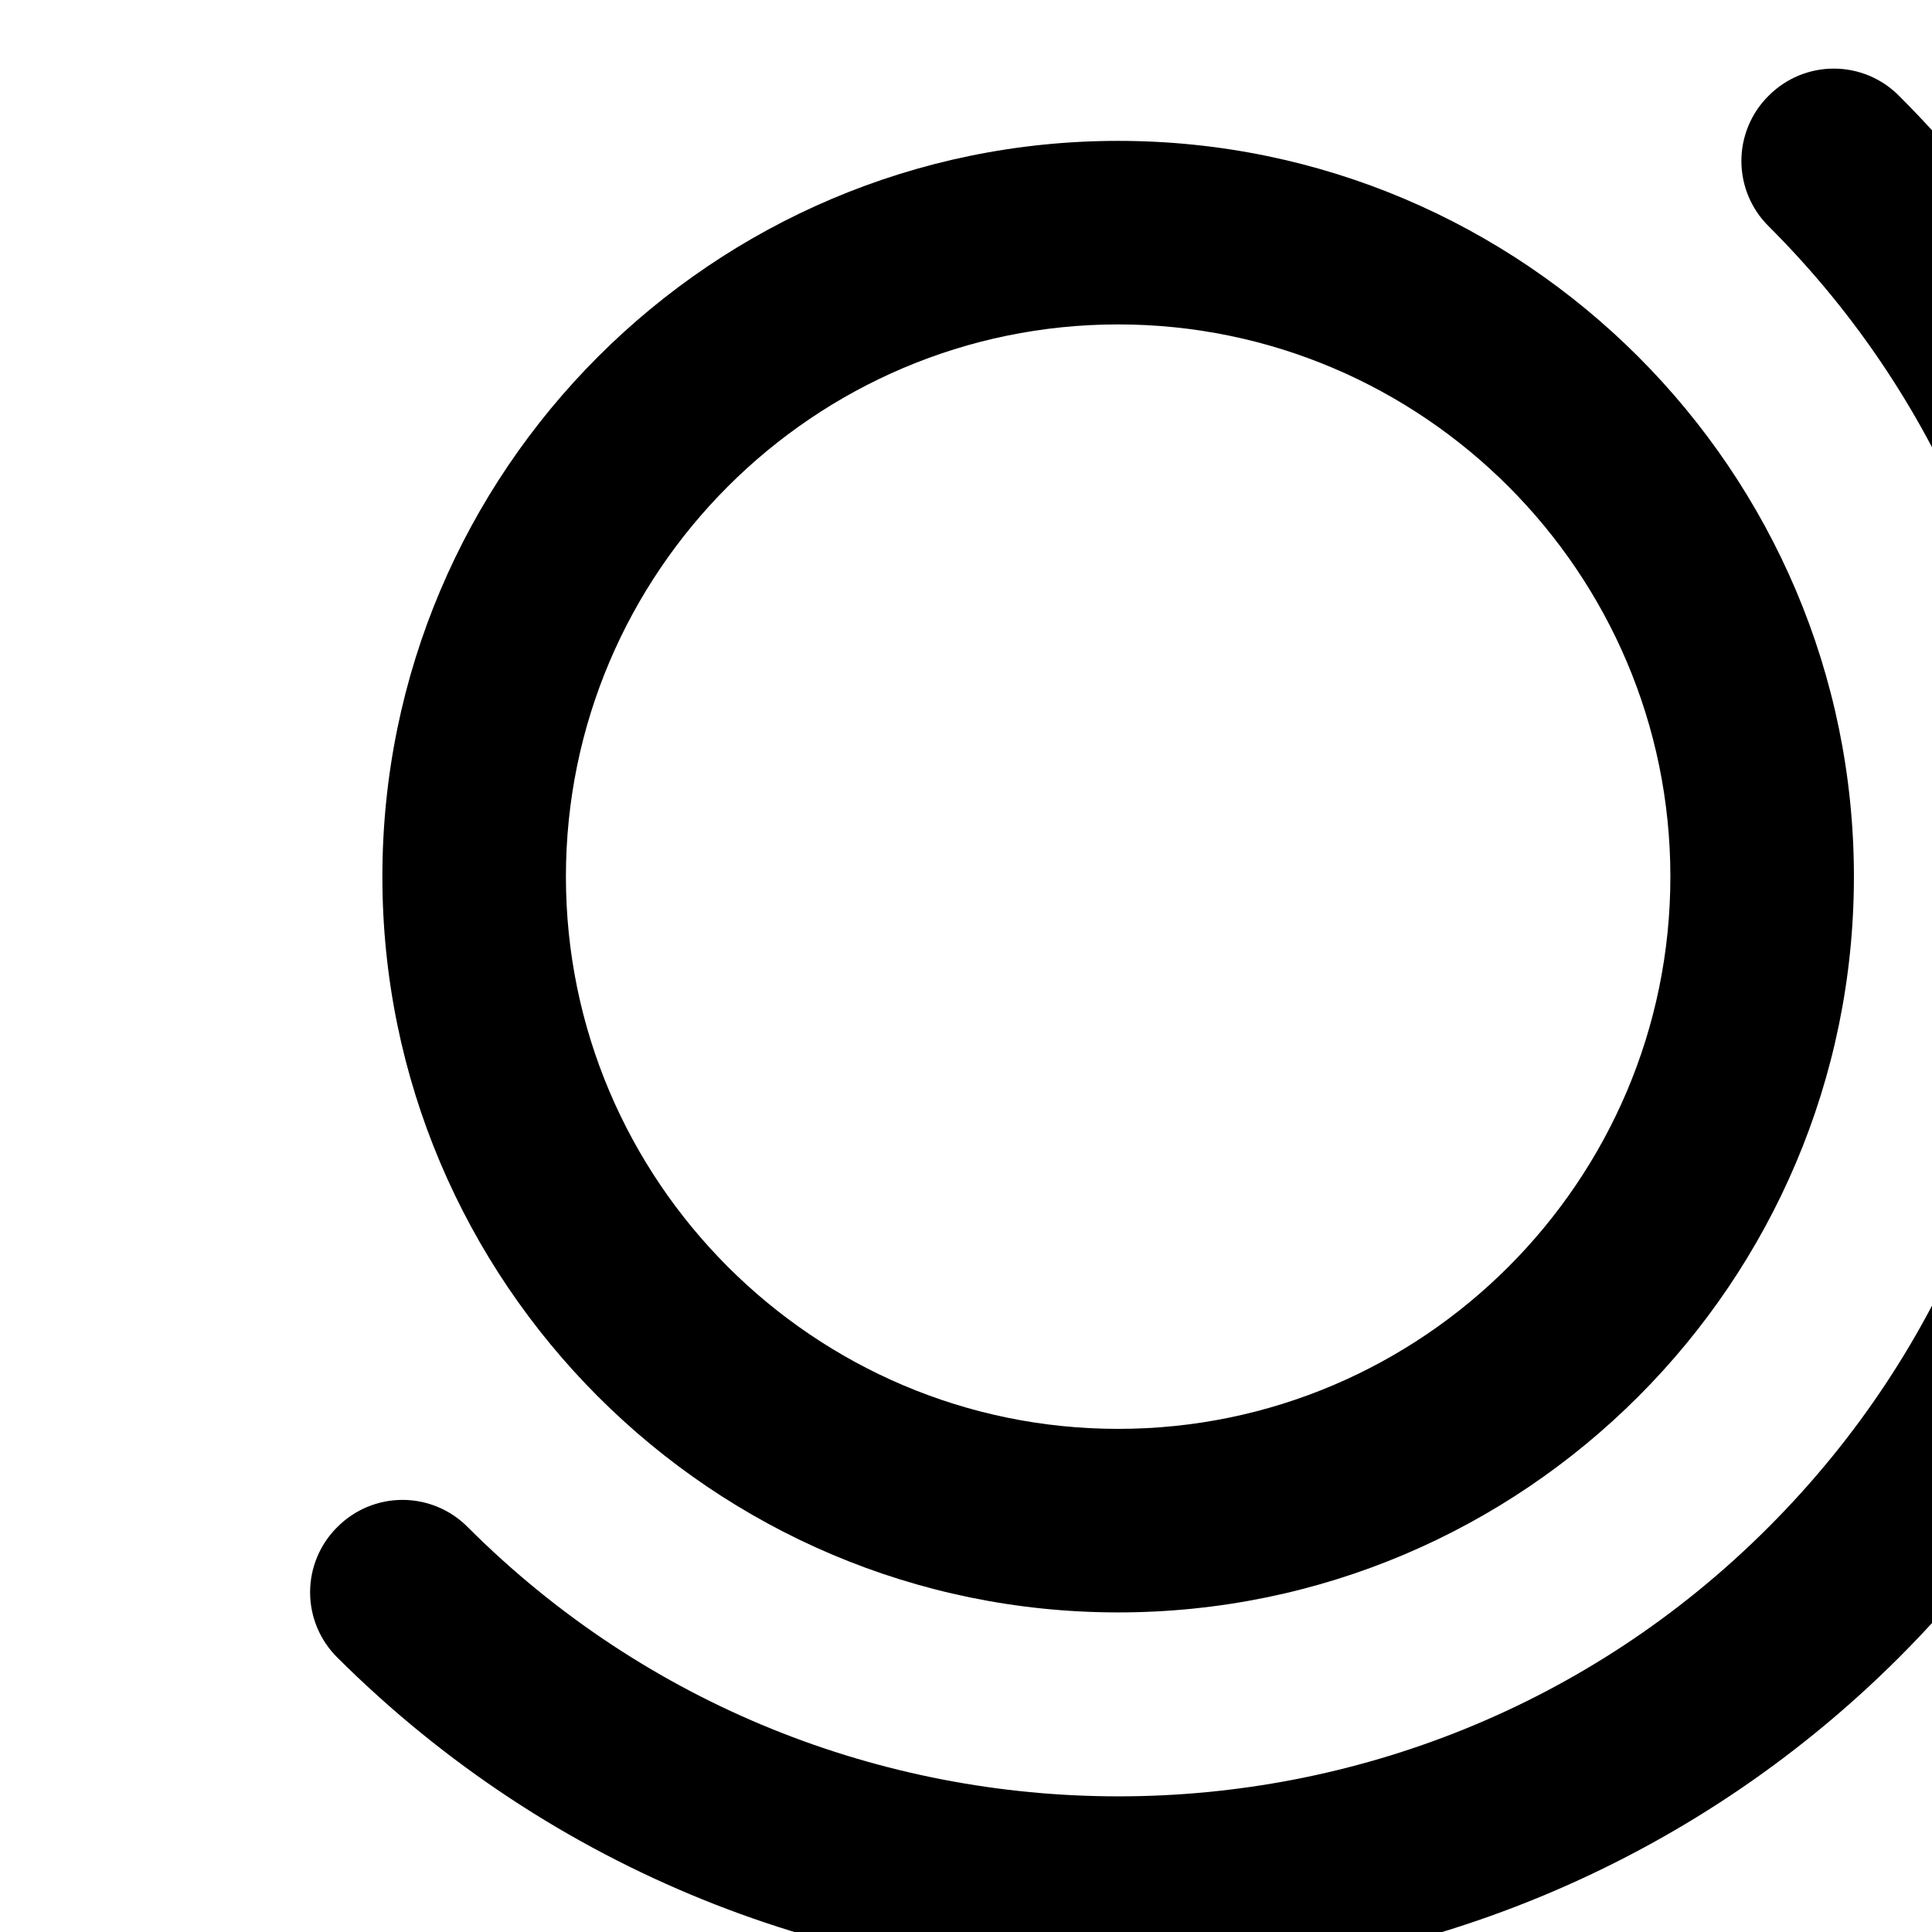
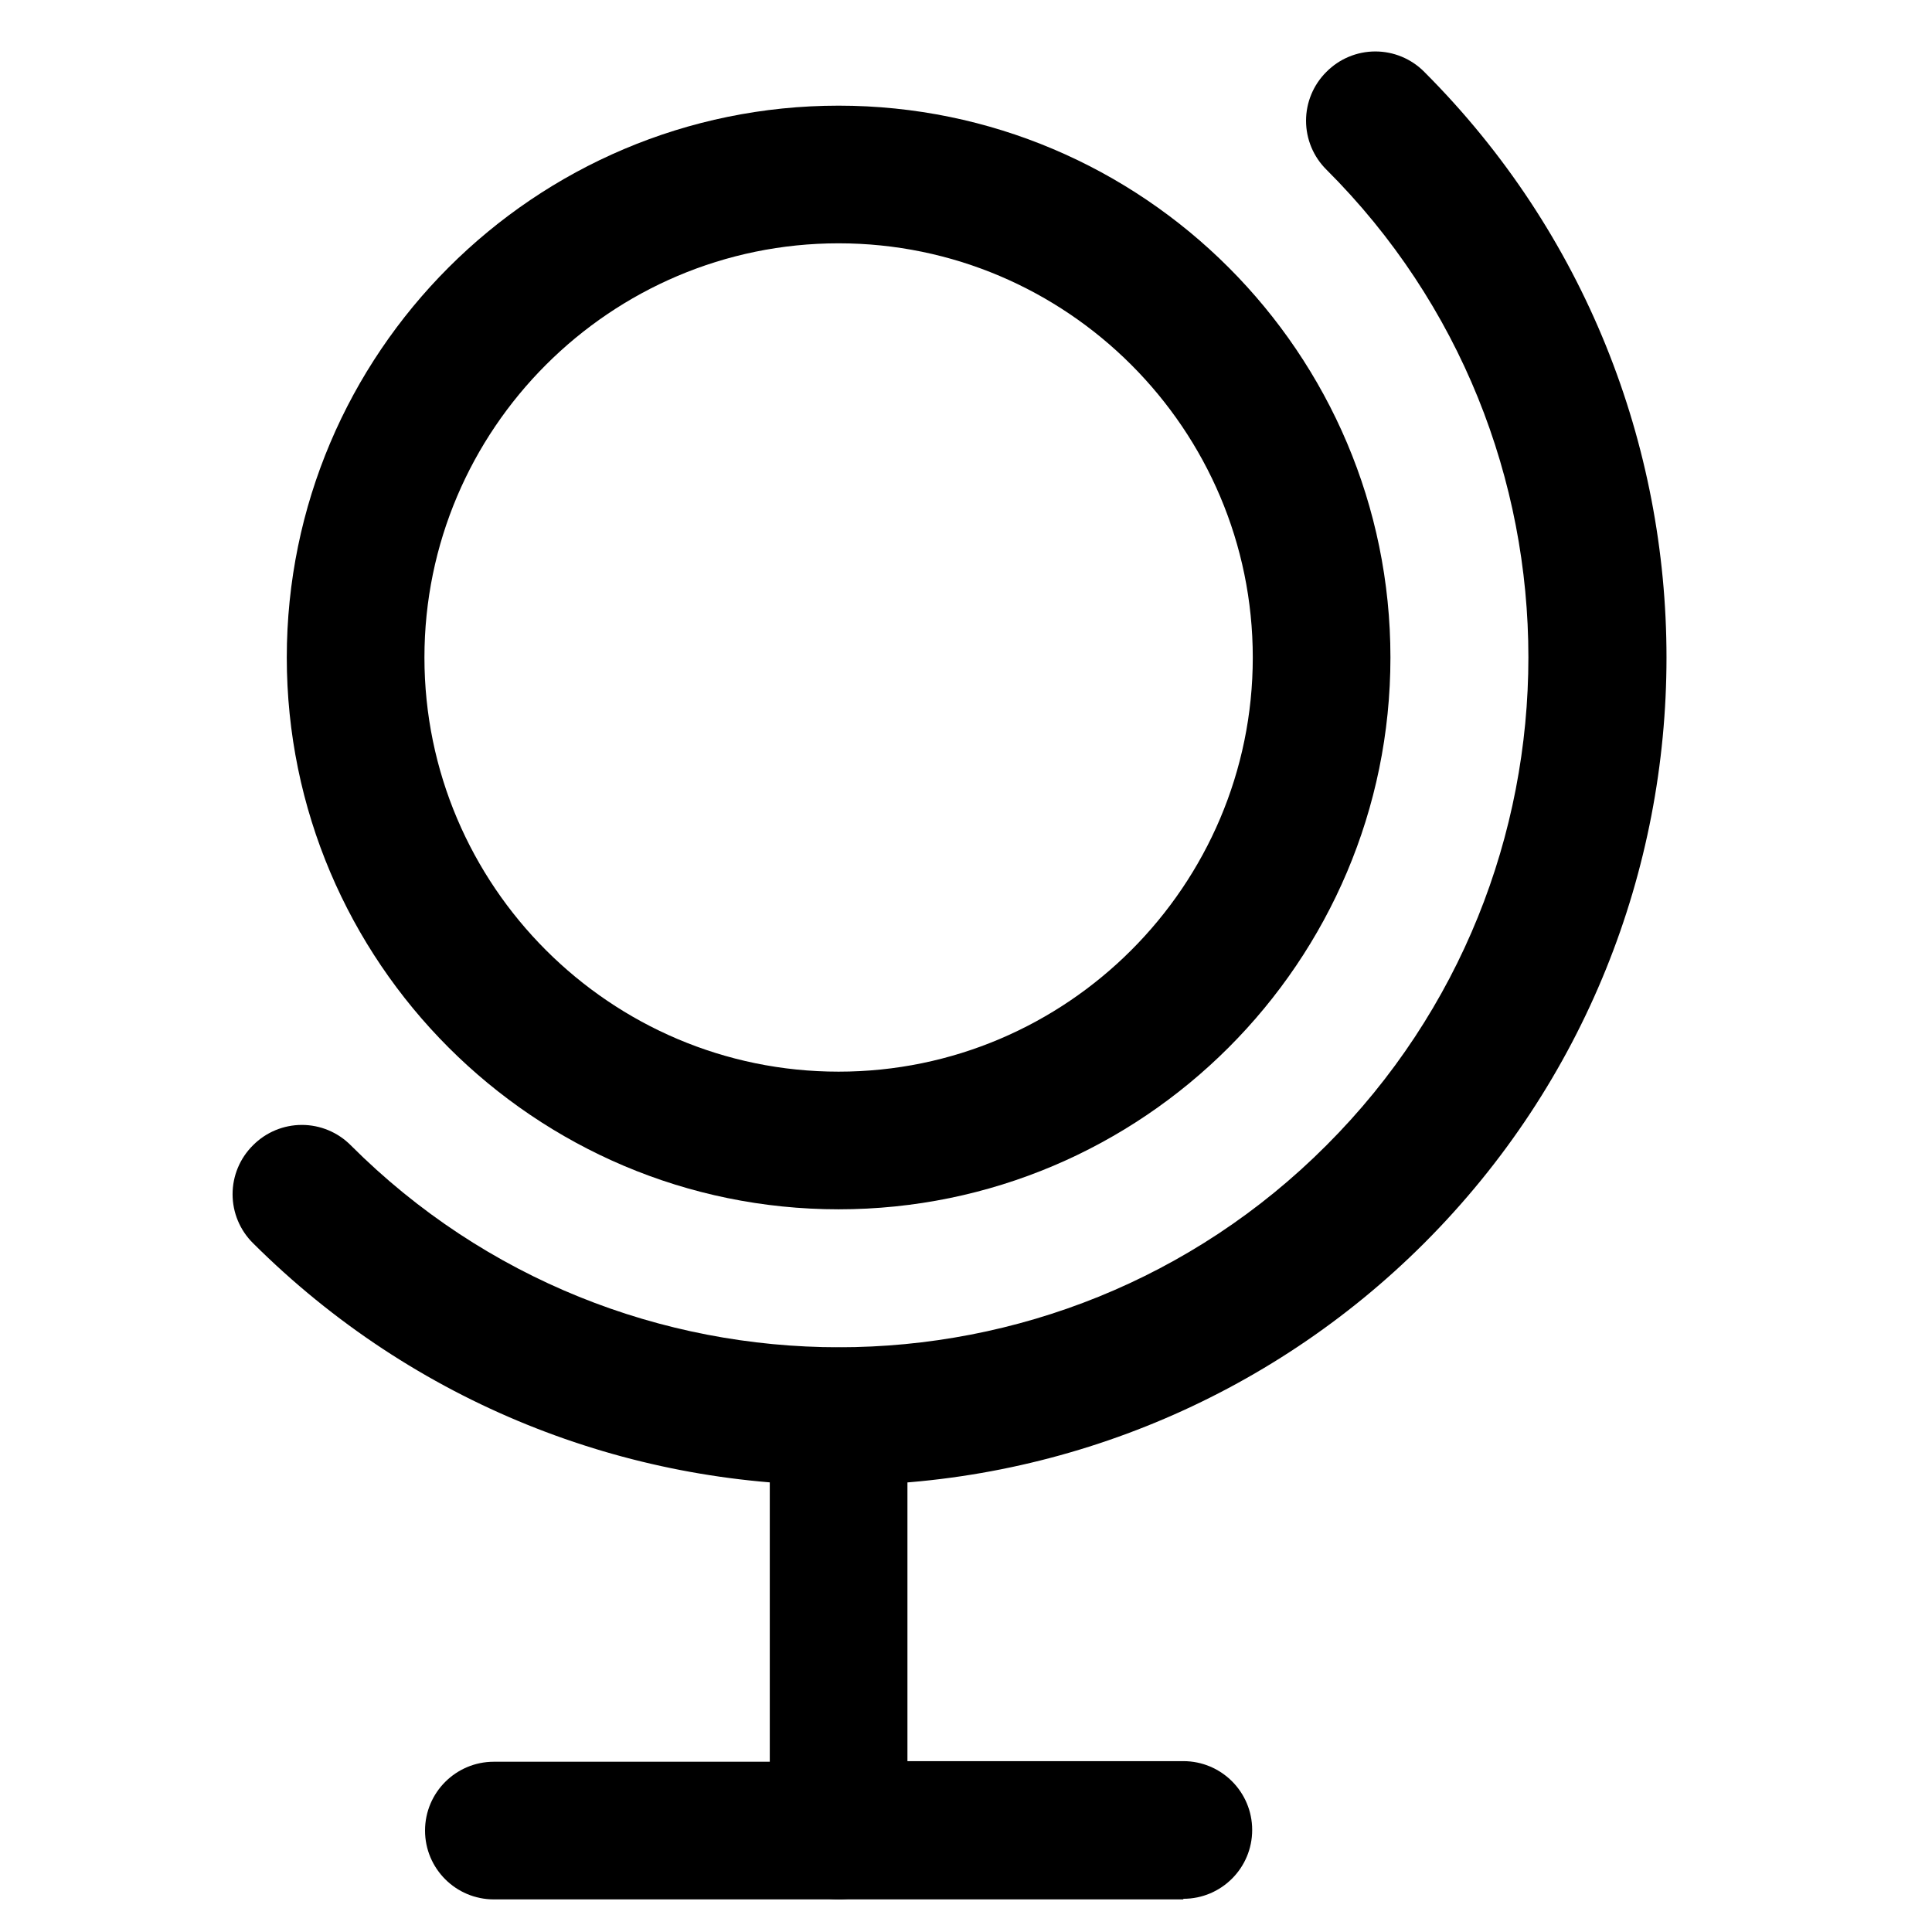
- <svg xmlns="http://www.w3.org/2000/svg" viewBox="0 0 24 24" fill="currentColor">
+ <svg xmlns="http://www.w3.org/2000/svg" viewBox="0 0 32 32" fill="currentColor">
  <path d="M13.89 20.03c-5.04 0-9.14-4.1-9.14-9.14s4.1-9.14 9.14-9.14 9.14 4.1 9.14 9.14-4.1 9.14-9.14 9.14m0-16c-3.78 0-6.86 3.08-6.86 6.86s3.08 6.86 6.86 6.86 6.86-3.08 6.86-6.86-3.08-6.86-6.86-6.86" />
  <path d="M13.89 24.6c-3.51 0-7.02-1.34-9.7-4.01a1.14 1.14 0 0 1 0-1.62 1.14 1.14 0 0 1 1.62 0c4.46 4.46 11.71 4.46 16.16 0 4.46-4.46 4.46-11.71 0-16.16a1.14 1.14 0 0 1 0-1.62 1.14 1.14 0 0 1 1.62 0c5.35 5.35 5.35 14.05 0 19.4a13.7 13.7 0 0 1-9.7 4.01" />
  <path d="M19.6 31.46h-5.71c-.63 0-1.14-.51-1.14-1.14v-6.86a1.14 1.14 0 1 1 2.28 0v5.71h4.57a1.14 1.14 0 1 1 0 2.28Z" />
  <path d="M13.89 31.46H8.18a1.14 1.14 0 1 1 0-2.28h5.71a1.14 1.14 0 1 1 0 2.28" />
</svg>
